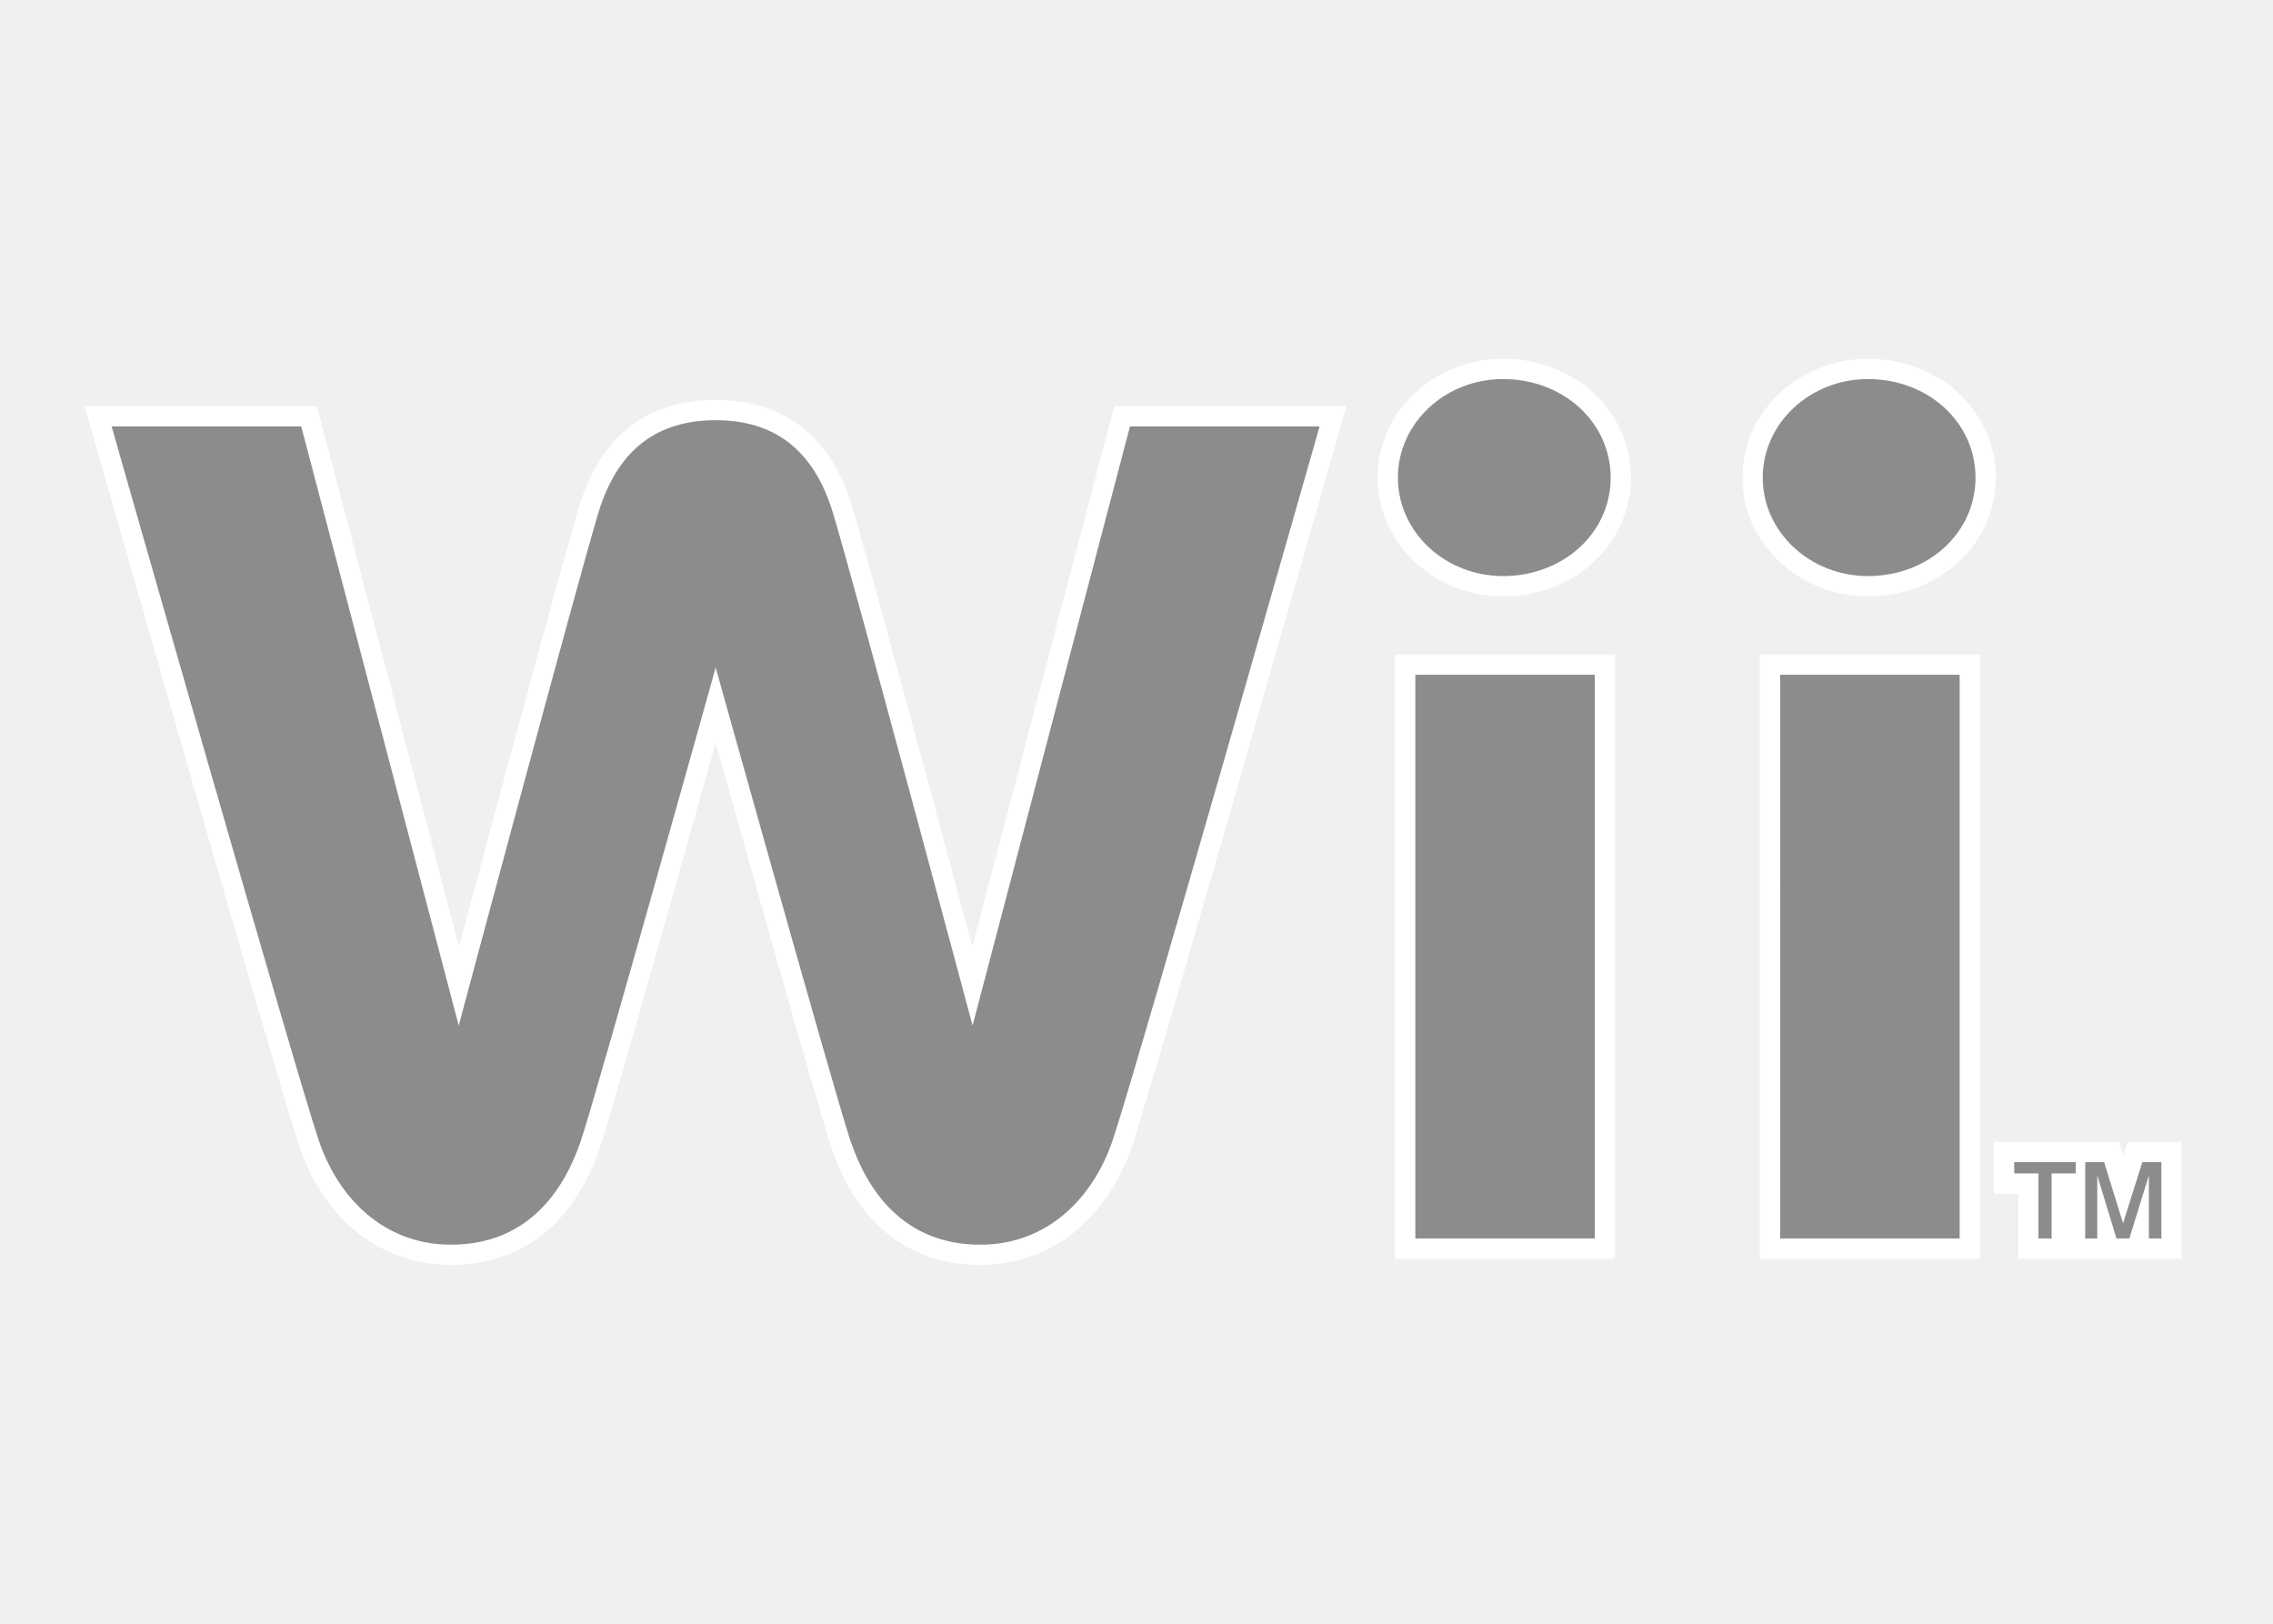
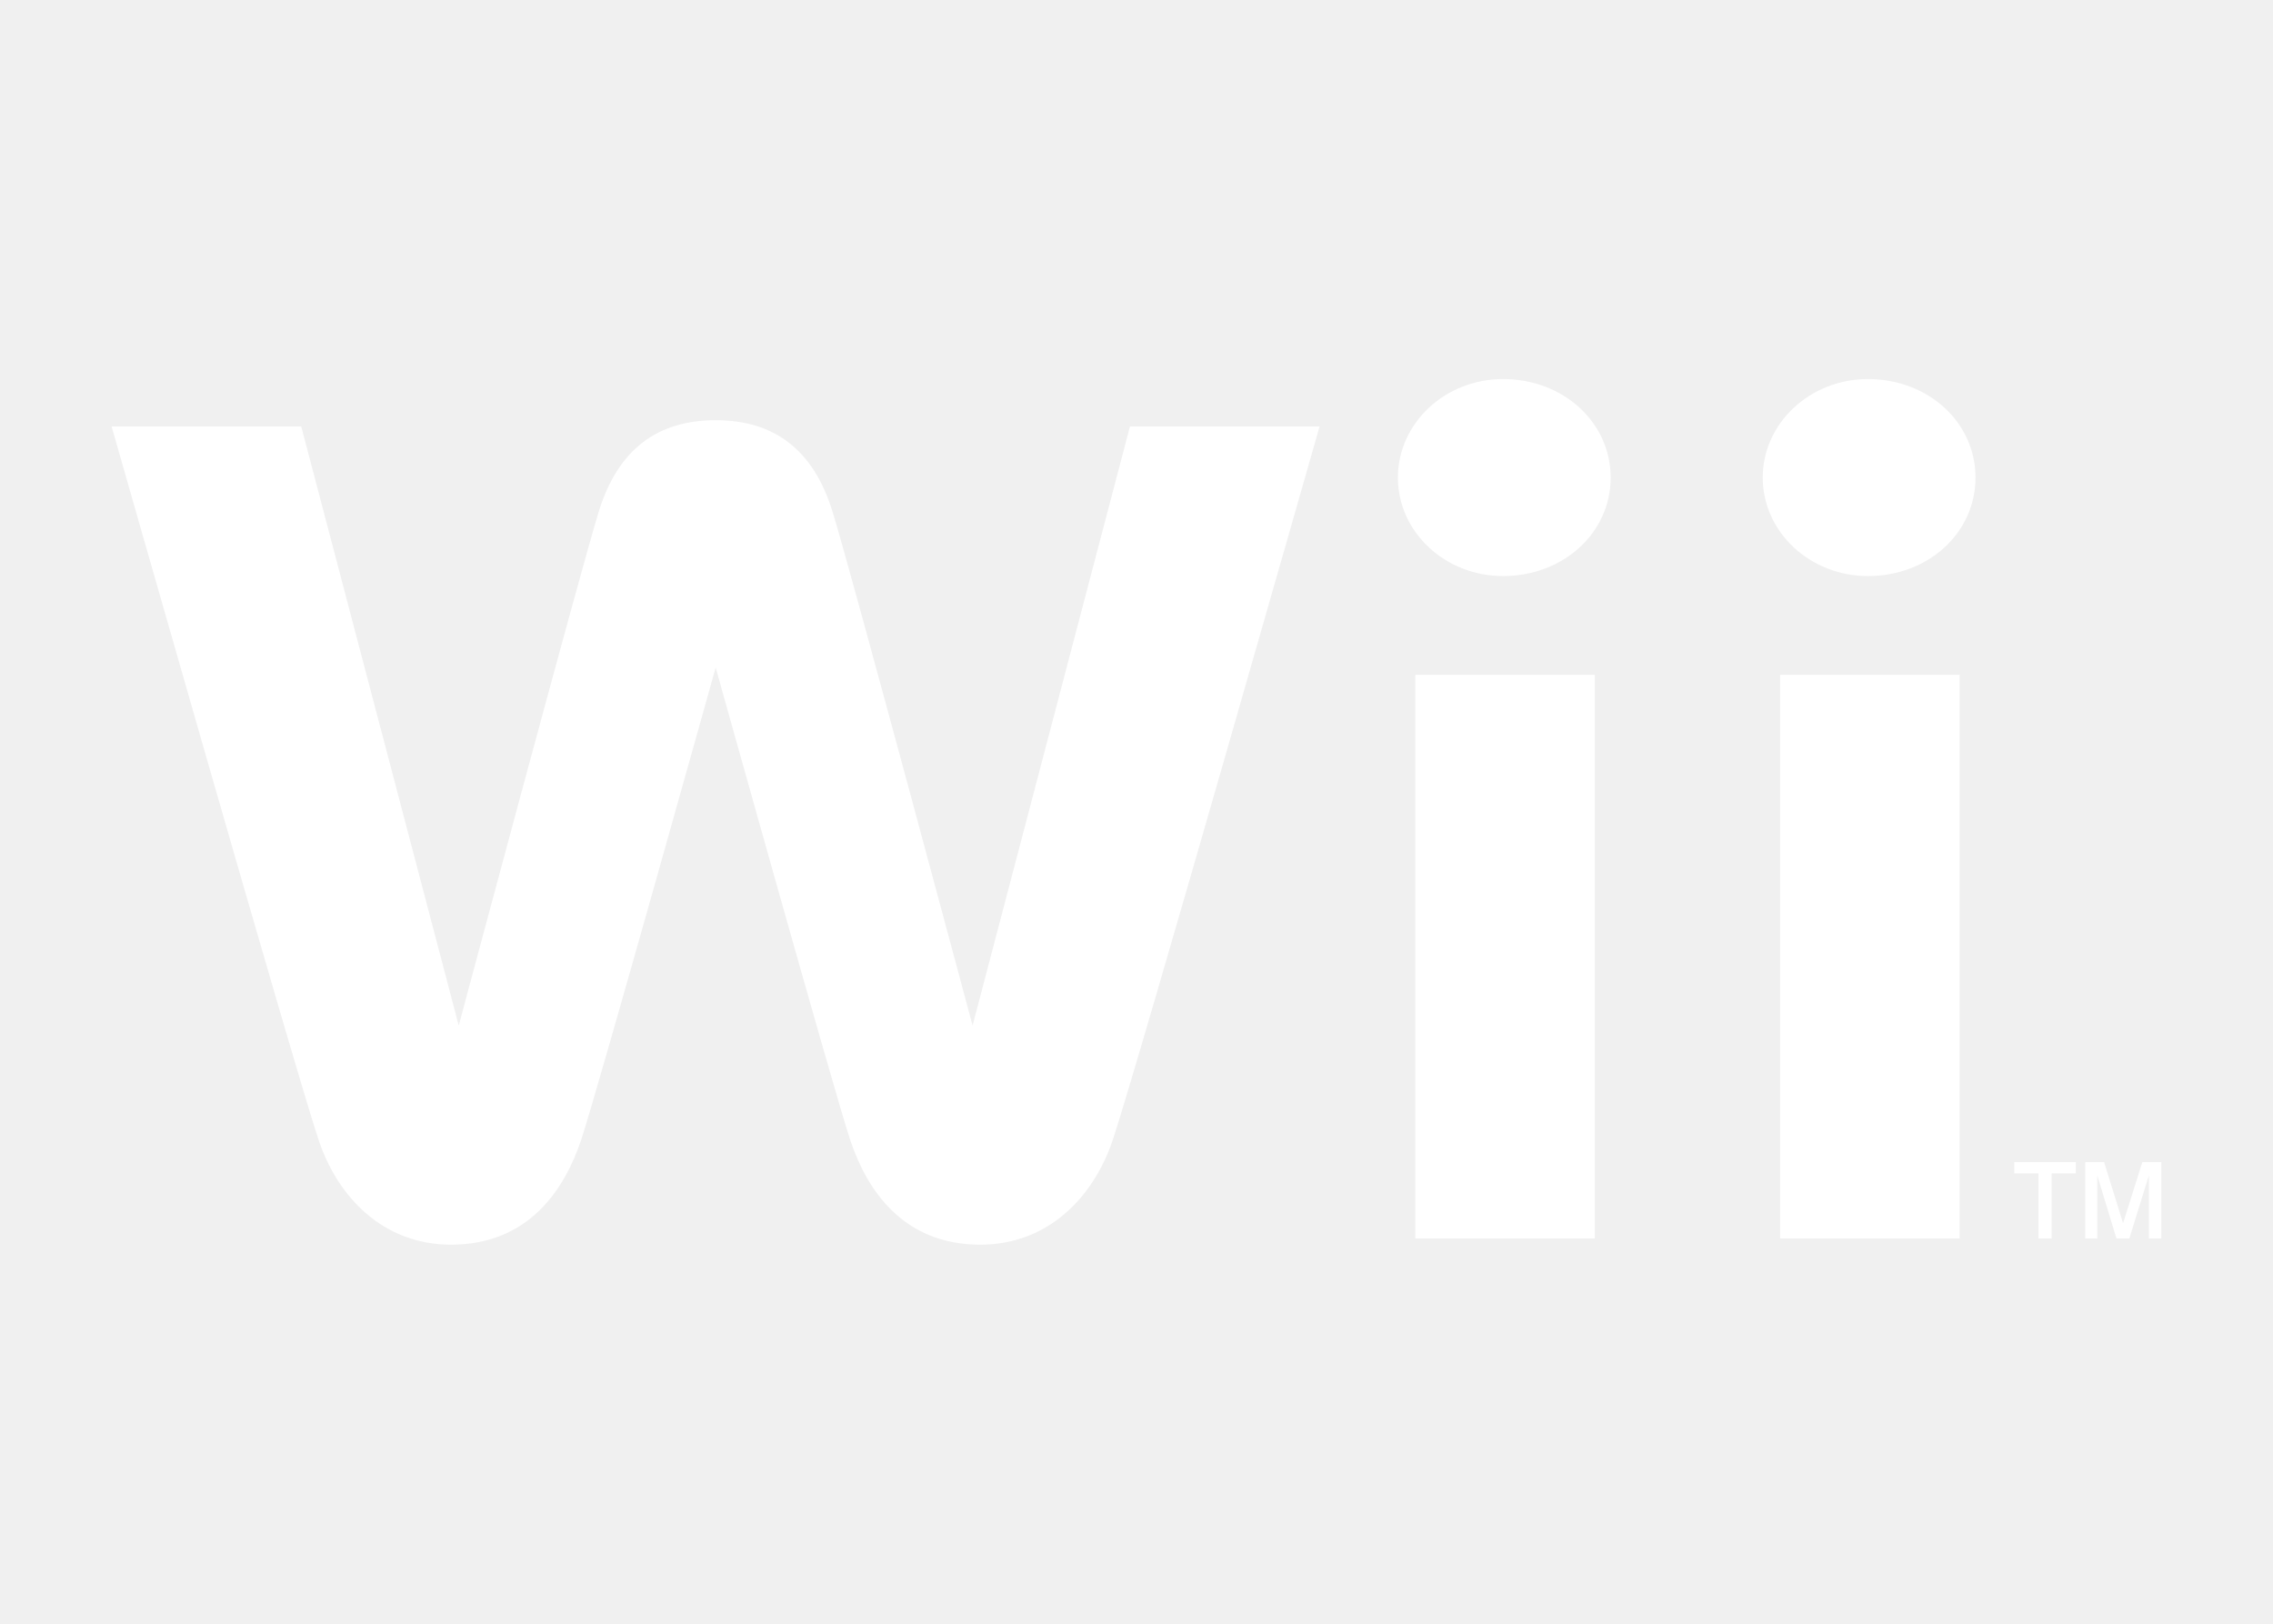
<svg xmlns="http://www.w3.org/2000/svg" width="560" height="400" viewBox="0 -26.707 560 400" xml:space="preserve" version="1.1" id="svg1">
  <defs id="defs1" />
-   <path id="path1" style="display:inline;fill:#ffffff;fill-opacity:1;stroke-width:0.878" d="m 369.584,61.682 c -11.041,0.135 -21.945,6.478 -27.029,16.364 -4.469,8.496 -4.169,19.34 0.963,27.485 4.969,8.178 13.989,13.637 23.494,14.499 10.389,1.089 21.368,-2.88 28.162,-10.924 5.995,-7.045 8.23,-17.155 5.525,-26.03 -2.248,-7.712 -7.916,-14.283 -15.112,-17.812 -4.932,-2.489 -10.483,-3.7 -16.002,-3.582 z m 89.898,0 c -11.125,0.135 -22.106,6.581 -27.153,16.581 -4.311,8.389 -4.031,19.009 0.952,27.055 4.979,8.361 14.181,13.929 23.85,14.732 10.217,1.002 20.985,-2.862 27.729,-10.712 5.789,-6.67 8.216,-16.155 6.114,-24.759 -1.764,-7.679 -6.905,-14.452 -13.734,-18.353 -5.339,-3.139 -11.575,-4.685 -17.759,-4.544 z M 175.793,71.816 c -7.793,0.028 -15.799,2.355 -21.752,7.531 -5.801,4.99 -9.405,12.048 -11.548,19.293 -6.325,22.038 -12.24,44.267 -18.267,66.418 -3.727,13.802 -7.448,27.606 -11.154,41.414 -11.665,-44.373 -23.332,-88.746 -34.996,-133.119 -19.069,0 -38.138,0 -57.207,0 16.254,56.73 32.364,113.504 49.101,170.093 1.633,5.345 3.155,10.737 5.18,15.95 3.815,9.129 10.526,17.308 19.492,21.736 10.141,4.973 22.549,5.063 32.759,0.234 6.022,-2.876 11.021,-7.631 14.608,-13.223 3.616,-5.509 5.896,-11.821 7.626,-18.103 5.623,-18.867 10.88,-37.836 16.276,-56.769 3.49,-12.335 6.942,-24.68 10.408,-37.022 9.165,32.562 18.219,65.154 27.798,97.595 2.386,7.662 6.015,15.135 11.768,20.845 4.488,4.528 10.246,7.798 16.482,9.175 10.08,2.403 21.213,0.707 29.811,-5.189 7.644,-5.161 13.119,-13.08 16.242,-21.681 1.573,-4.252 2.69,-8.655 4.06,-12.974 6.955,-23.161 13.585,-46.419 20.305,-69.649 9.705,-33.656 19.323,-67.338 28.945,-101.018 -19.067,0 -38.134,0 -57.201,0 -11.656,44.372 -23.314,88.743 -34.971,133.115 -9.546,-35.409 -18.983,-70.849 -28.933,-106.146 -1.657,-5.748 -3.849,-11.467 -7.575,-16.217 -3.939,-5.193 -9.558,-9.124 -15.864,-10.839 -3.696,-1.06 -7.555,-1.488 -11.393,-1.449 z m 167.908,63.693 c 0,49.296 0,98.591 0,147.887 18.072,0 36.145,0 54.217,0 0,-49.629 0,-99.258 0,-148.887 -18.072,0 -36.145,0 -54.217,0 0,0.333 0,0.667 0,1 z m 89.869,0 c 0,49.296 0,98.591 0,147.887 18.076,0 36.152,0 54.229,0 0,-49.629 0,-99.258 0,-148.887 -18.076,0 -36.152,0 -54.229,0 0,0.333 0,0.667 0,1 z m 57.676,120.072 c 0,3.925 0,7.85 0,11.775 1.992,0 3.983,0 5.975,0 0,5.346 0,10.693 0,16.039 13.426,0 26.853,0 40.279,0 0,-9.605 0,-19.21 0,-28.814 -4.451,0 -8.902,0 -13.354,0 -0.348,1.104 -0.697,2.207 -1.045,3.311 -0.342,-1.104 -0.684,-2.207 -1.027,-3.311 -10.276,0 -20.552,0 -30.828,0 0,0.333 0,0.667 0,1 z" />
-   <path d="m 344.402,90.953 c 0,13.386 11.609,24.251 25.9,24.251 14.854,0 26.518,-10.64 26.518,-24.251 -8.9e-4,-13.614 -11.664,-24.279 -26.518,-24.279 -14.29,0 -25.9,10.88 -25.9,24.279 m 4.299,48.557 h 44.217 V 278.396 H 348.701 Z M 434.287,90.953 c 0,13.386 11.632,24.251 25.914,24.251 14.863,0 26.504,-10.64 26.504,-24.251 0,-13.614 -11.641,-24.279 -26.504,-24.279 -14.282,0 -25.914,10.88 -25.914,24.279 m 4.285,48.557 h 44.228 V 278.396 H 438.571 Z M 278.387,78.354 239.614,225.929 c 0,0 -29.645,-110.773 -34.468,-126.485 -4.823,-15.738 -14.749,-22.633 -28.825,-22.633 -14.082,0 -24.025,6.895 -28.846,22.633 -4.805,15.712 -34.457,126.485 -34.457,126.485 L 74.219,78.354 H 27.501 c 0,0 44.869,157.456 50.969,175.688 4.745,14.233 15.984,25.87 32.645,25.87 19.048,0 27.957,-13.483 32.082,-25.87 4.081,-12.314 33.126,-116.309 33.126,-116.309 0,0 29.042,103.995 33.114,116.309 4.123,12.387 13.032,25.87 32.075,25.87 16.674,0 27.892,-11.637 32.667,-25.87 6.085,-18.233 50.925,-175.688 50.925,-175.688 z M 496.245,259.581 h 15.172 v 2.777 h -5.959 v 16.038 h -3.237 v -16.038 h -5.976 z m 20.461,18.815 h -2.968 v -18.815 h 4.654 l 4.669,15.054 4.746,-15.054 h 4.693 v 18.815 h -3.079 v -15.547 l -4.818,15.547 h -3.164 l -4.733,-15.547 z" style="fill:#8c8c8c;stroke-width:0.878;fill-opacity:1" id="path2" />
+   <path d="m 344.402,90.953 c 0,13.386 11.609,24.251 25.9,24.251 14.854,0 26.518,-10.64 26.518,-24.251 -8.9e-4,-13.614 -11.664,-24.279 -26.518,-24.279 -14.29,0 -25.9,10.88 -25.9,24.279 m 4.299,48.557 h 44.217 V 278.396 H 348.701 Z M 434.287,90.953 c 0,13.386 11.632,24.251 25.914,24.251 14.863,0 26.504,-10.64 26.504,-24.251 0,-13.614 -11.641,-24.279 -26.504,-24.279 -14.282,0 -25.914,10.88 -25.914,24.279 m 4.285,48.557 h 44.228 V 278.396 H 438.571 Z M 278.387,78.354 239.614,225.929 c 0,0 -29.645,-110.773 -34.468,-126.485 -4.823,-15.738 -14.749,-22.633 -28.825,-22.633 -14.082,0 -24.025,6.895 -28.846,22.633 -4.805,15.712 -34.457,126.485 -34.457,126.485 L 74.219,78.354 H 27.501 c 0,0 44.869,157.456 50.969,175.688 4.745,14.233 15.984,25.87 32.645,25.87 19.048,0 27.957,-13.483 32.082,-25.87 4.081,-12.314 33.126,-116.309 33.126,-116.309 0,0 29.042,103.995 33.114,116.309 4.123,12.387 13.032,25.87 32.075,25.87 16.674,0 27.892,-11.637 32.667,-25.87 6.085,-18.233 50.925,-175.688 50.925,-175.688 z M 496.245,259.581 h 15.172 v 2.777 h -5.959 v 16.038 h -3.237 v -16.038 h -5.976 z m 20.461,18.815 h -2.968 v -18.815 h 4.654 l 4.669,15.054 4.746,-15.054 h 4.693 v 18.815 h -3.079 v -15.547 l -4.818,15.547 h -3.164 l -4.733,-15.547 z" style="fill:#ffffff;stroke-width:0.878;fill-opacity:1" id="path2" />
</svg>
